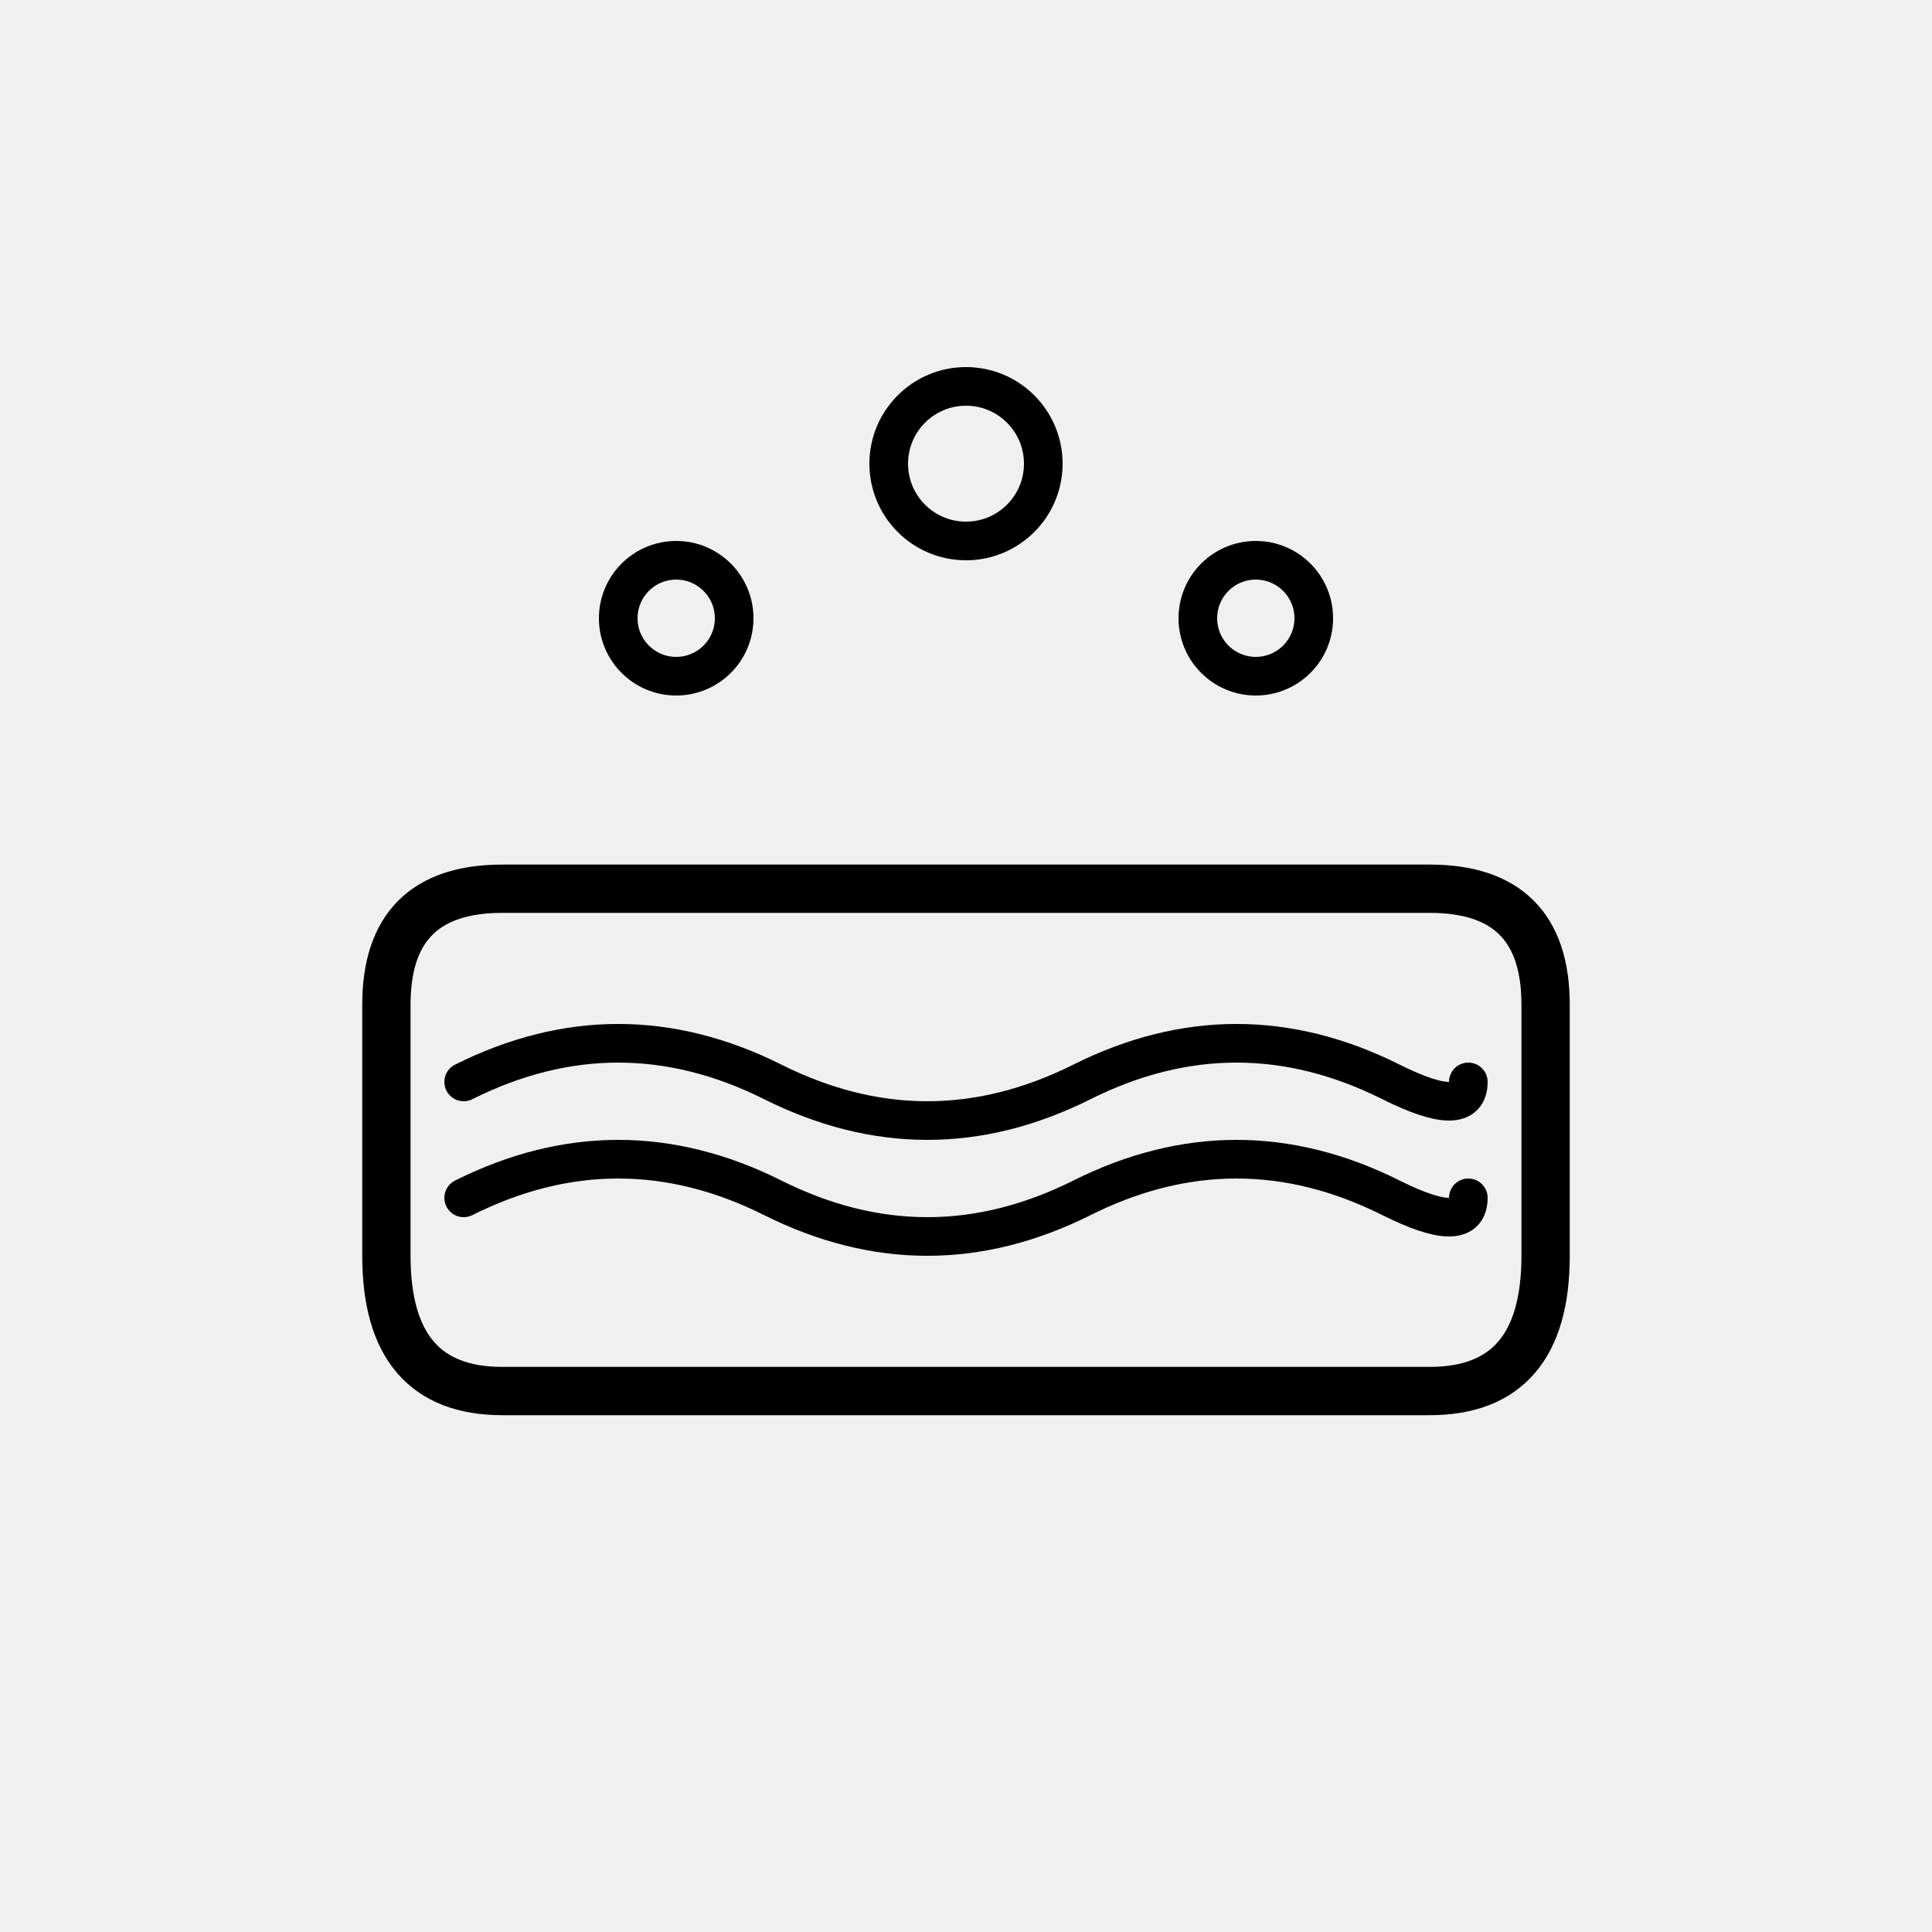
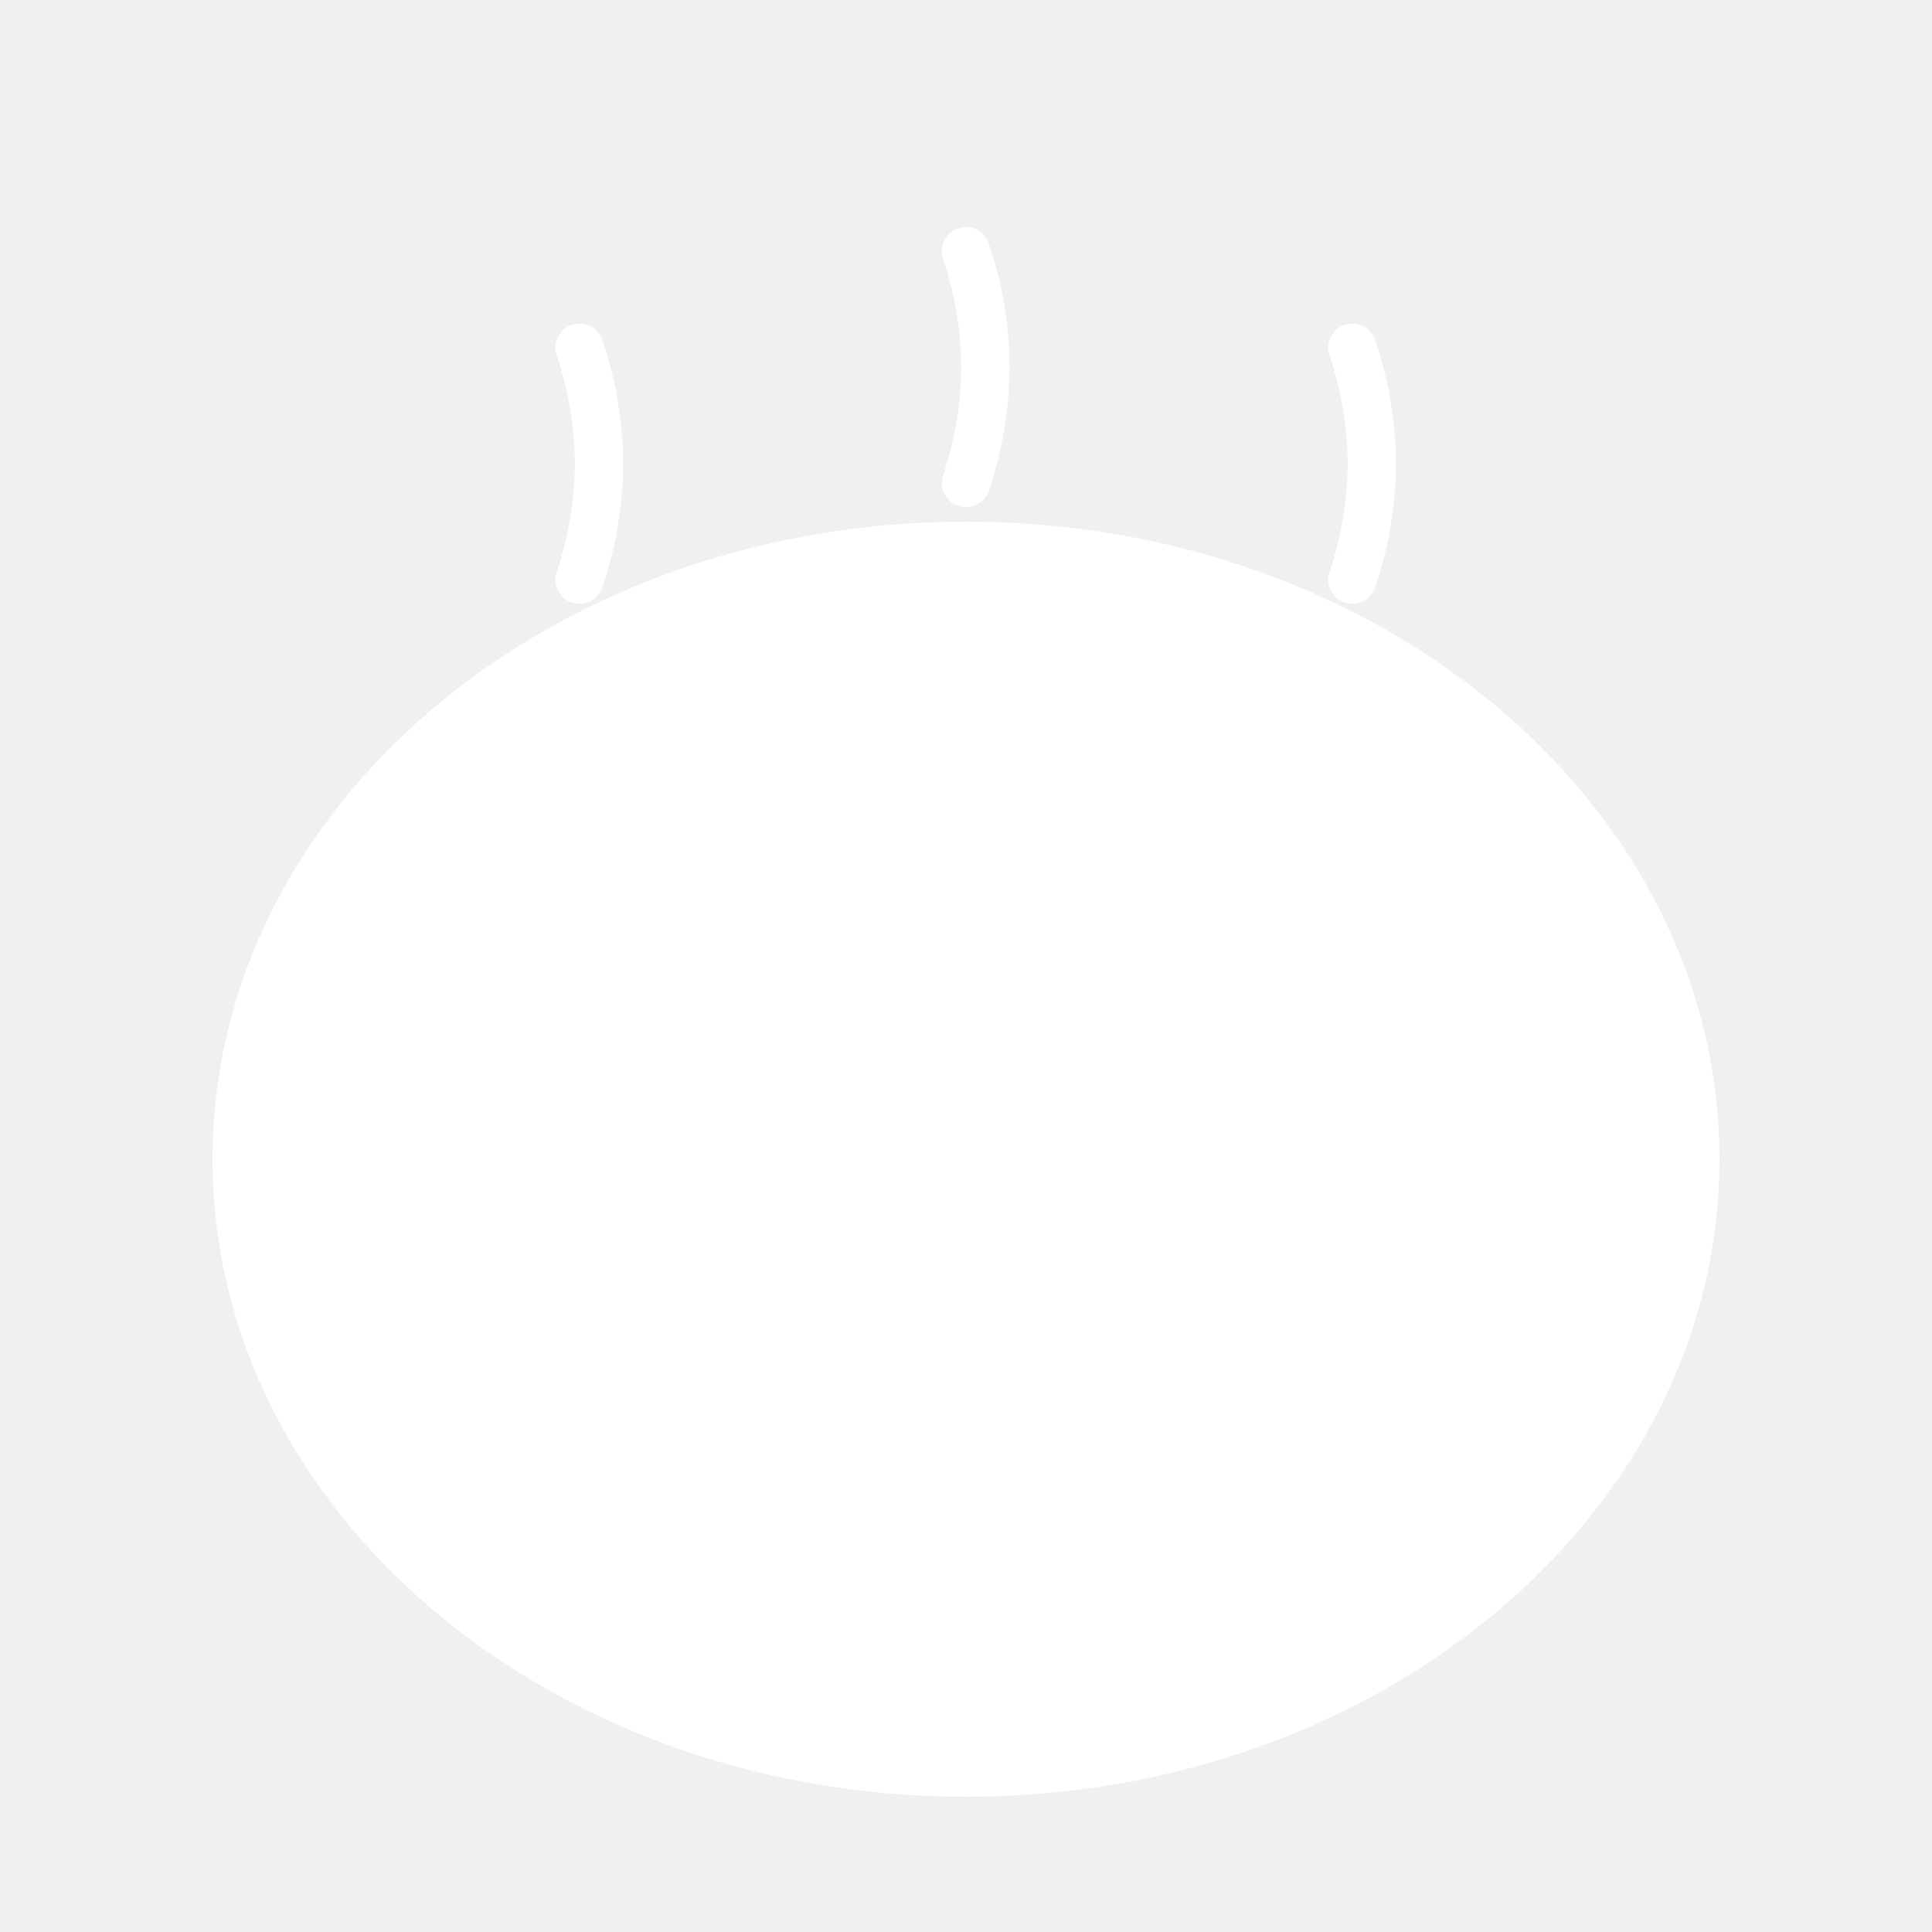
<svg xmlns="http://www.w3.org/2000/svg" viewBox="0 0 100 100">
-   <path d="M20 65 L20 52 Q20 46 26 46 L74 46 Q80 46 80 52 L80 65 Q80 72 74 72 L26 72 Q20 72 20 65 Z" fill="none" stroke="currentColor" stroke-width="2.5" stroke-linejoin="round" />
-   <path d="M24 56 Q32 52 40 56 Q48 60 56 56 Q64 52 72 56 Q76 58 76 56" stroke="currentColor" stroke-width="2" fill="none" stroke-linecap="round" />
-   <path d="M24 62 Q32 58 40 62 Q48 66 56 62 Q64 58 72 62 Q76 64 76 62" stroke="currentColor" stroke-width="2" fill="none" stroke-linecap="round" />
-   <circle cx="35" cy="32" r="3" fill="none" stroke="currentColor" stroke-width="2" />
-   <circle cx="50" cy="24" r="4" fill="none" stroke="currentColor" stroke-width="2" />
-   <circle cx="65" cy="32" r="3" fill="none" stroke="currentColor" stroke-width="2" />
+   <ellipse cx="50" cy="60" rx="38" ry="32" fill="white" stroke="white" stroke-width="2" />
+   <ellipse cx="50" cy="58" rx="32" ry="26" fill="none" stroke="white" stroke-width="2.5" opacity="0.7" />
+   <ellipse cx="50" cy="56" rx="26" ry="20" fill="none" stroke="white" stroke-width="2.5" opacity="0.5" />
+   <circle cx="35" cy="50" r="2.5" fill="white" />
+   <circle cx="42" cy="46" r="2" fill="white" />
+   <circle cx="50" cy="48" r="2.8" fill="white" />
+   <circle cx="58" cy="46" r="2" fill="white" />
+   <circle cx="65" cy="50" r="2.5" fill="white" />
+   <path d="M30 30 Q32 24 30 18" stroke="white" stroke-width="2.5" fill="none" stroke-linecap="round" />
+   <path d="M50 25 Q52 19 50 13" stroke="white" stroke-width="2.5" fill="none" stroke-linecap="round" />
+   <path d="M70 30 Q72 24 70 18" stroke="white" stroke-width="2.5" fill="none" stroke-linecap="round" />
</svg>
